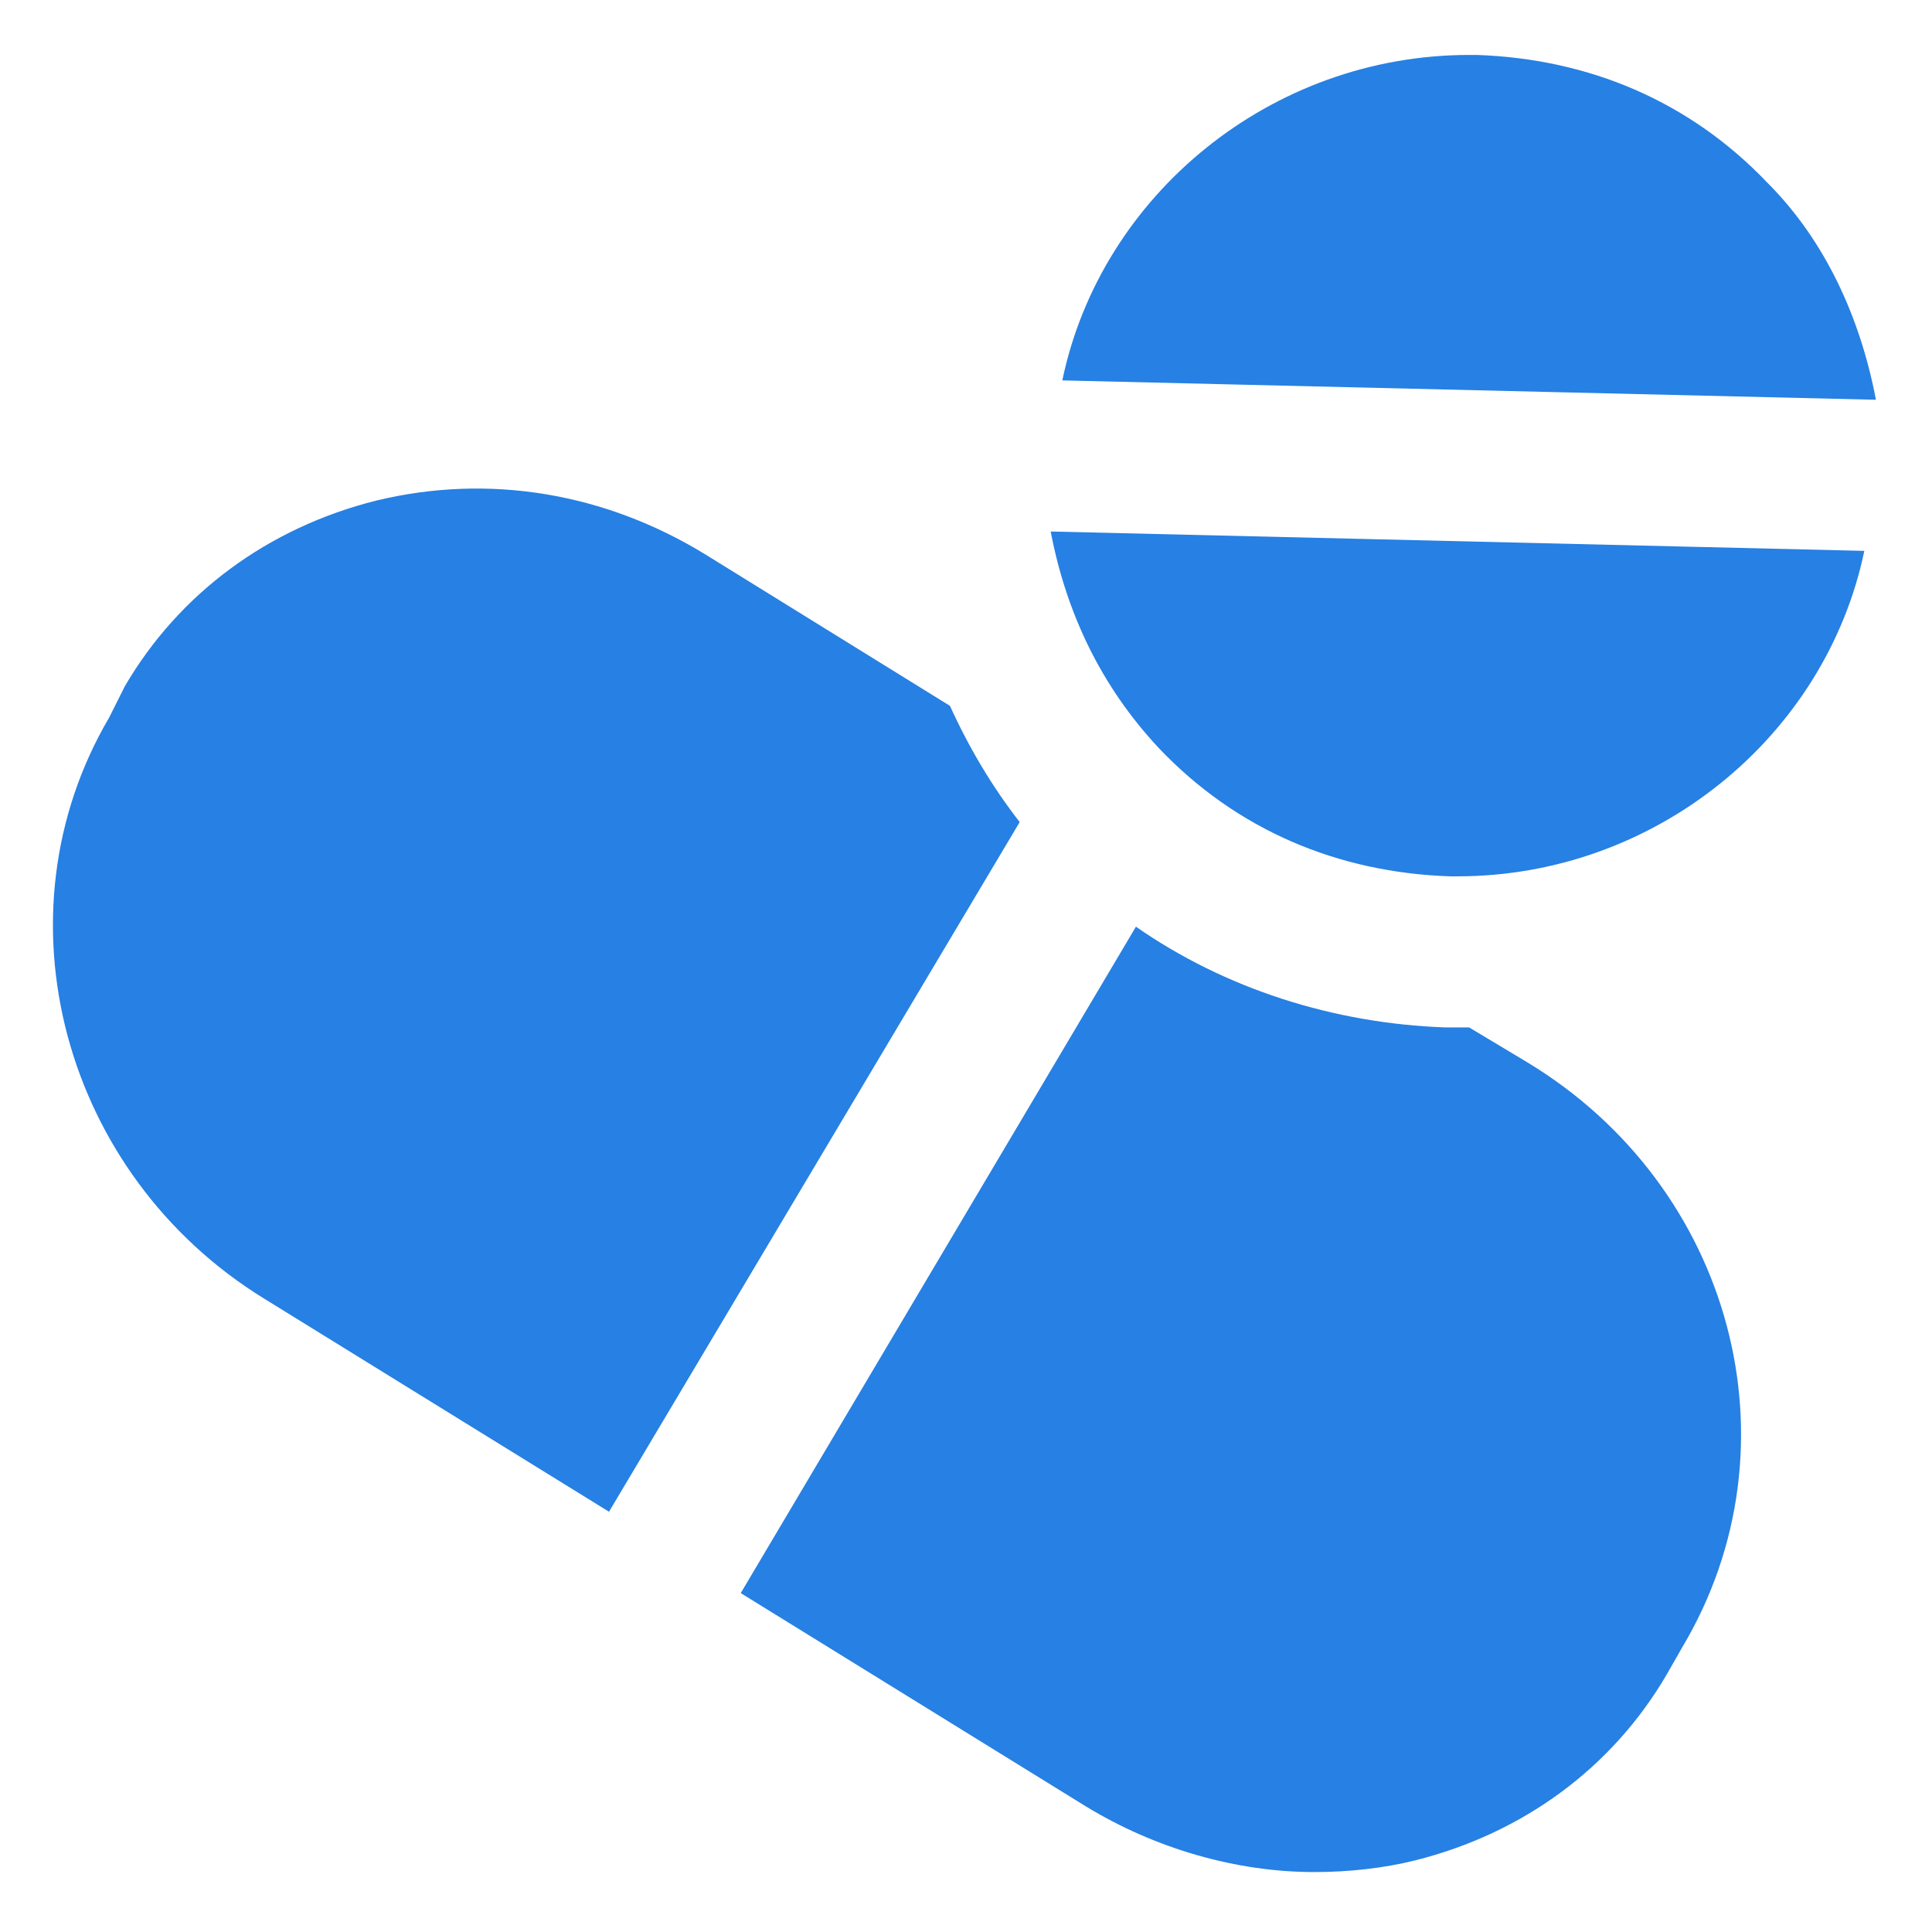
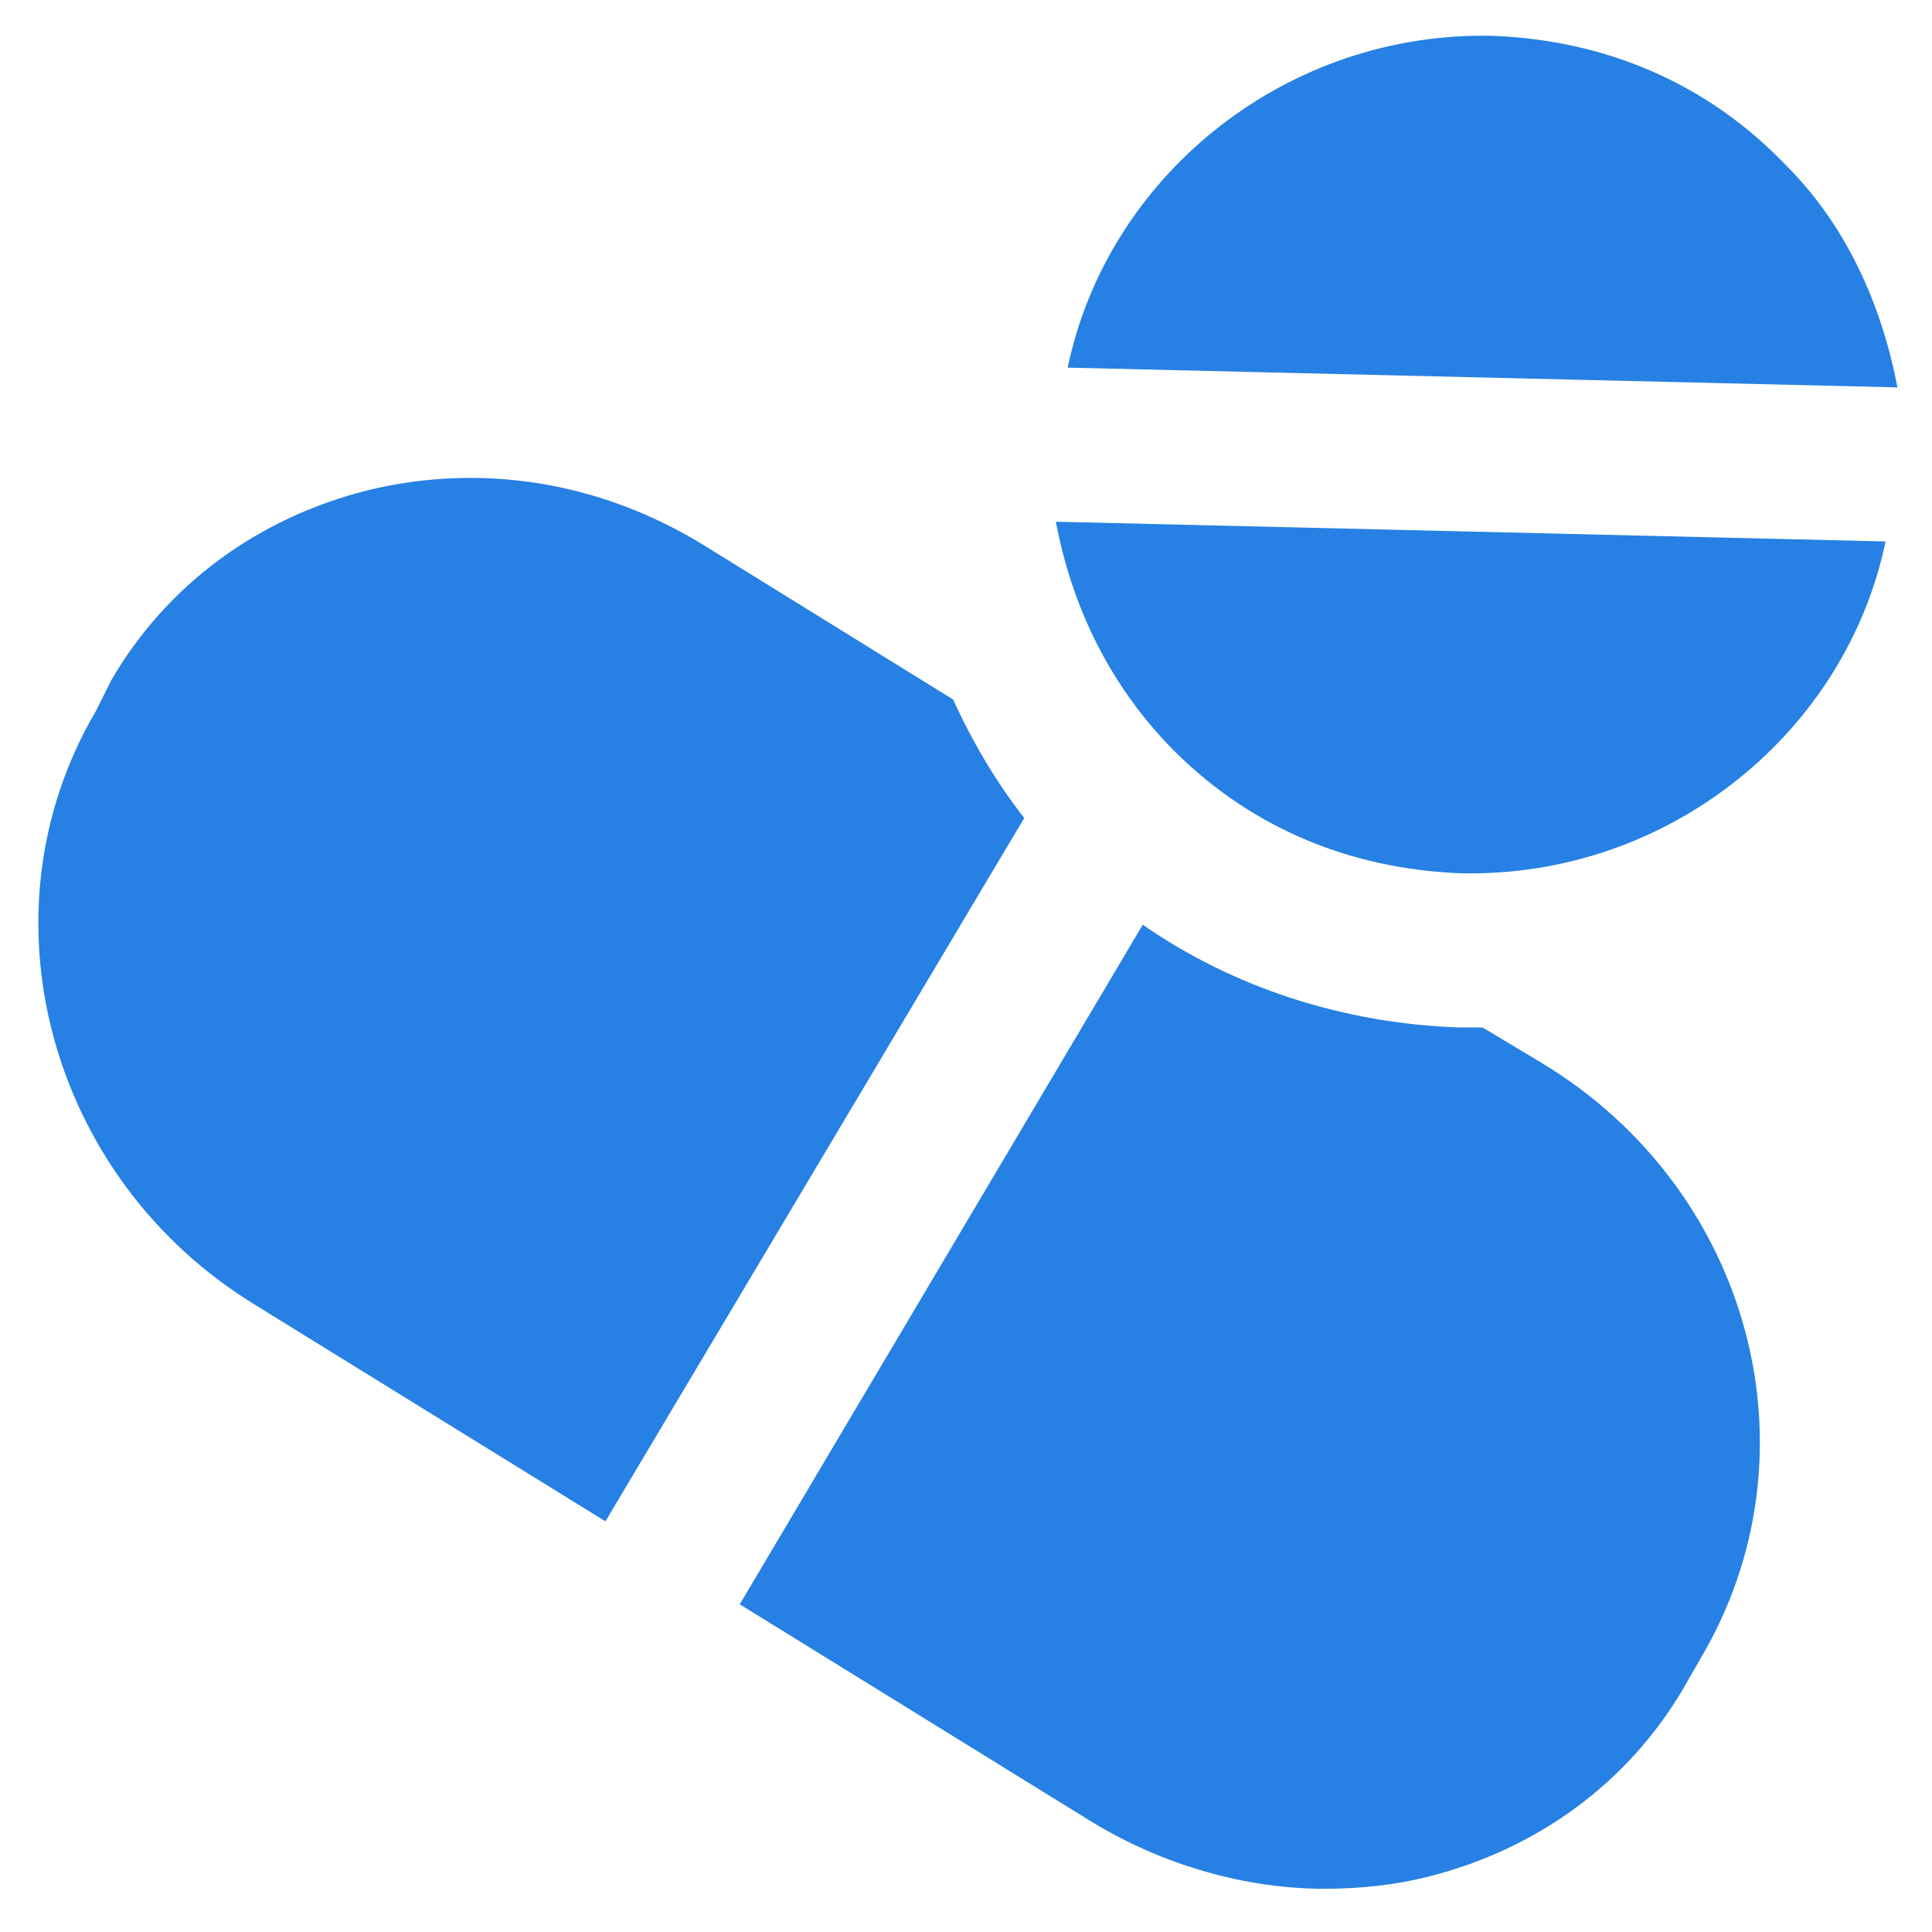
- <svg xmlns="http://www.w3.org/2000/svg" width="24mm" height="24mm" viewBox="0 0 24 24" version="1.1" id="svg5174">
+ <svg xmlns="http://www.w3.org/2000/svg" width="24" height="24" viewBox="0 0 6.35 6.35" version="1.1" id="svg5174">
  <defs id="defs5168" />
-   <g id="layer1" transform="translate(0,-273)">
-     <g transform="matrix(0.481298,0,0,0.481298,0.3939193,273.3938)" id="g10" style="fill:#2780e3;fill-opacity:1">
+   <g id="layer1" transform="translate(0,-290.65)">
+     <g transform="matrix(0.1298618,0,0,0.1298618,0.05490934,290.6895)" id="g10" style="fill:#2780e3;fill-opacity:1">
      <path d="m 44.8,3.9 c -2,-2.1 -4.6,-3.2 -7.5,-3.3 -0.1,0 -0.1,0 -0.2,0 C 32,0.6 27.6,4.2 26.6,9 l 21,0.5 C 47.2,7.4 46.3,5.4 44.8,3.9 Z" id="path2" style="fill:#2780e3;fill-opacity:1" />
      <path d="m 29.1,18.5 c 2,2.1 4.6,3.2 7.5,3.3 0.1,0 0.1,0 0.2,0 5.1,0 9.5,-3.6 10.5,-8.4 l -21,-0.5 c 0.4,2.1 1.3,4 2.8,5.6 z" id="path4" style="fill:#2780e3;fill-opacity:1" />
      <path d="M 23.7,17.4 17.4,13.5 C 14.8,11.9 11.8,11.4 8.9,12.1 6.1,12.8 3.8,14.5 2.4,16.9 L 2,17.7 c -3,5.1 -1.2,11.8 4,15 l 8.9,5.5 10.6,-17.8 c -0.7,-0.9 -1.3,-1.9 -1.8,-3 z" id="path6" style="fill:#2780e3;fill-opacity:1" />
      <path d="m 38.6,26.6 -1.5,-0.9 c -0.1,0 -0.2,0 -0.3,0 h -0.3 c -2.9,-0.1 -5.7,-1 -8,-2.6 l -10.2,17.2 8.9,5.5 c 1.8,1.1 3.9,1.7 5.9,1.7 0.9,0 1.8,-0.1 2.6,-0.3 2.8,-0.7 5.1,-2.4 6.5,-4.8 l 0.4,-0.7 c 3.1,-5.2 1.3,-11.9 -4,-15.1 z" id="path8" style="fill:#2780e3;fill-opacity:1" />
    </g>
  </g>
</svg>
